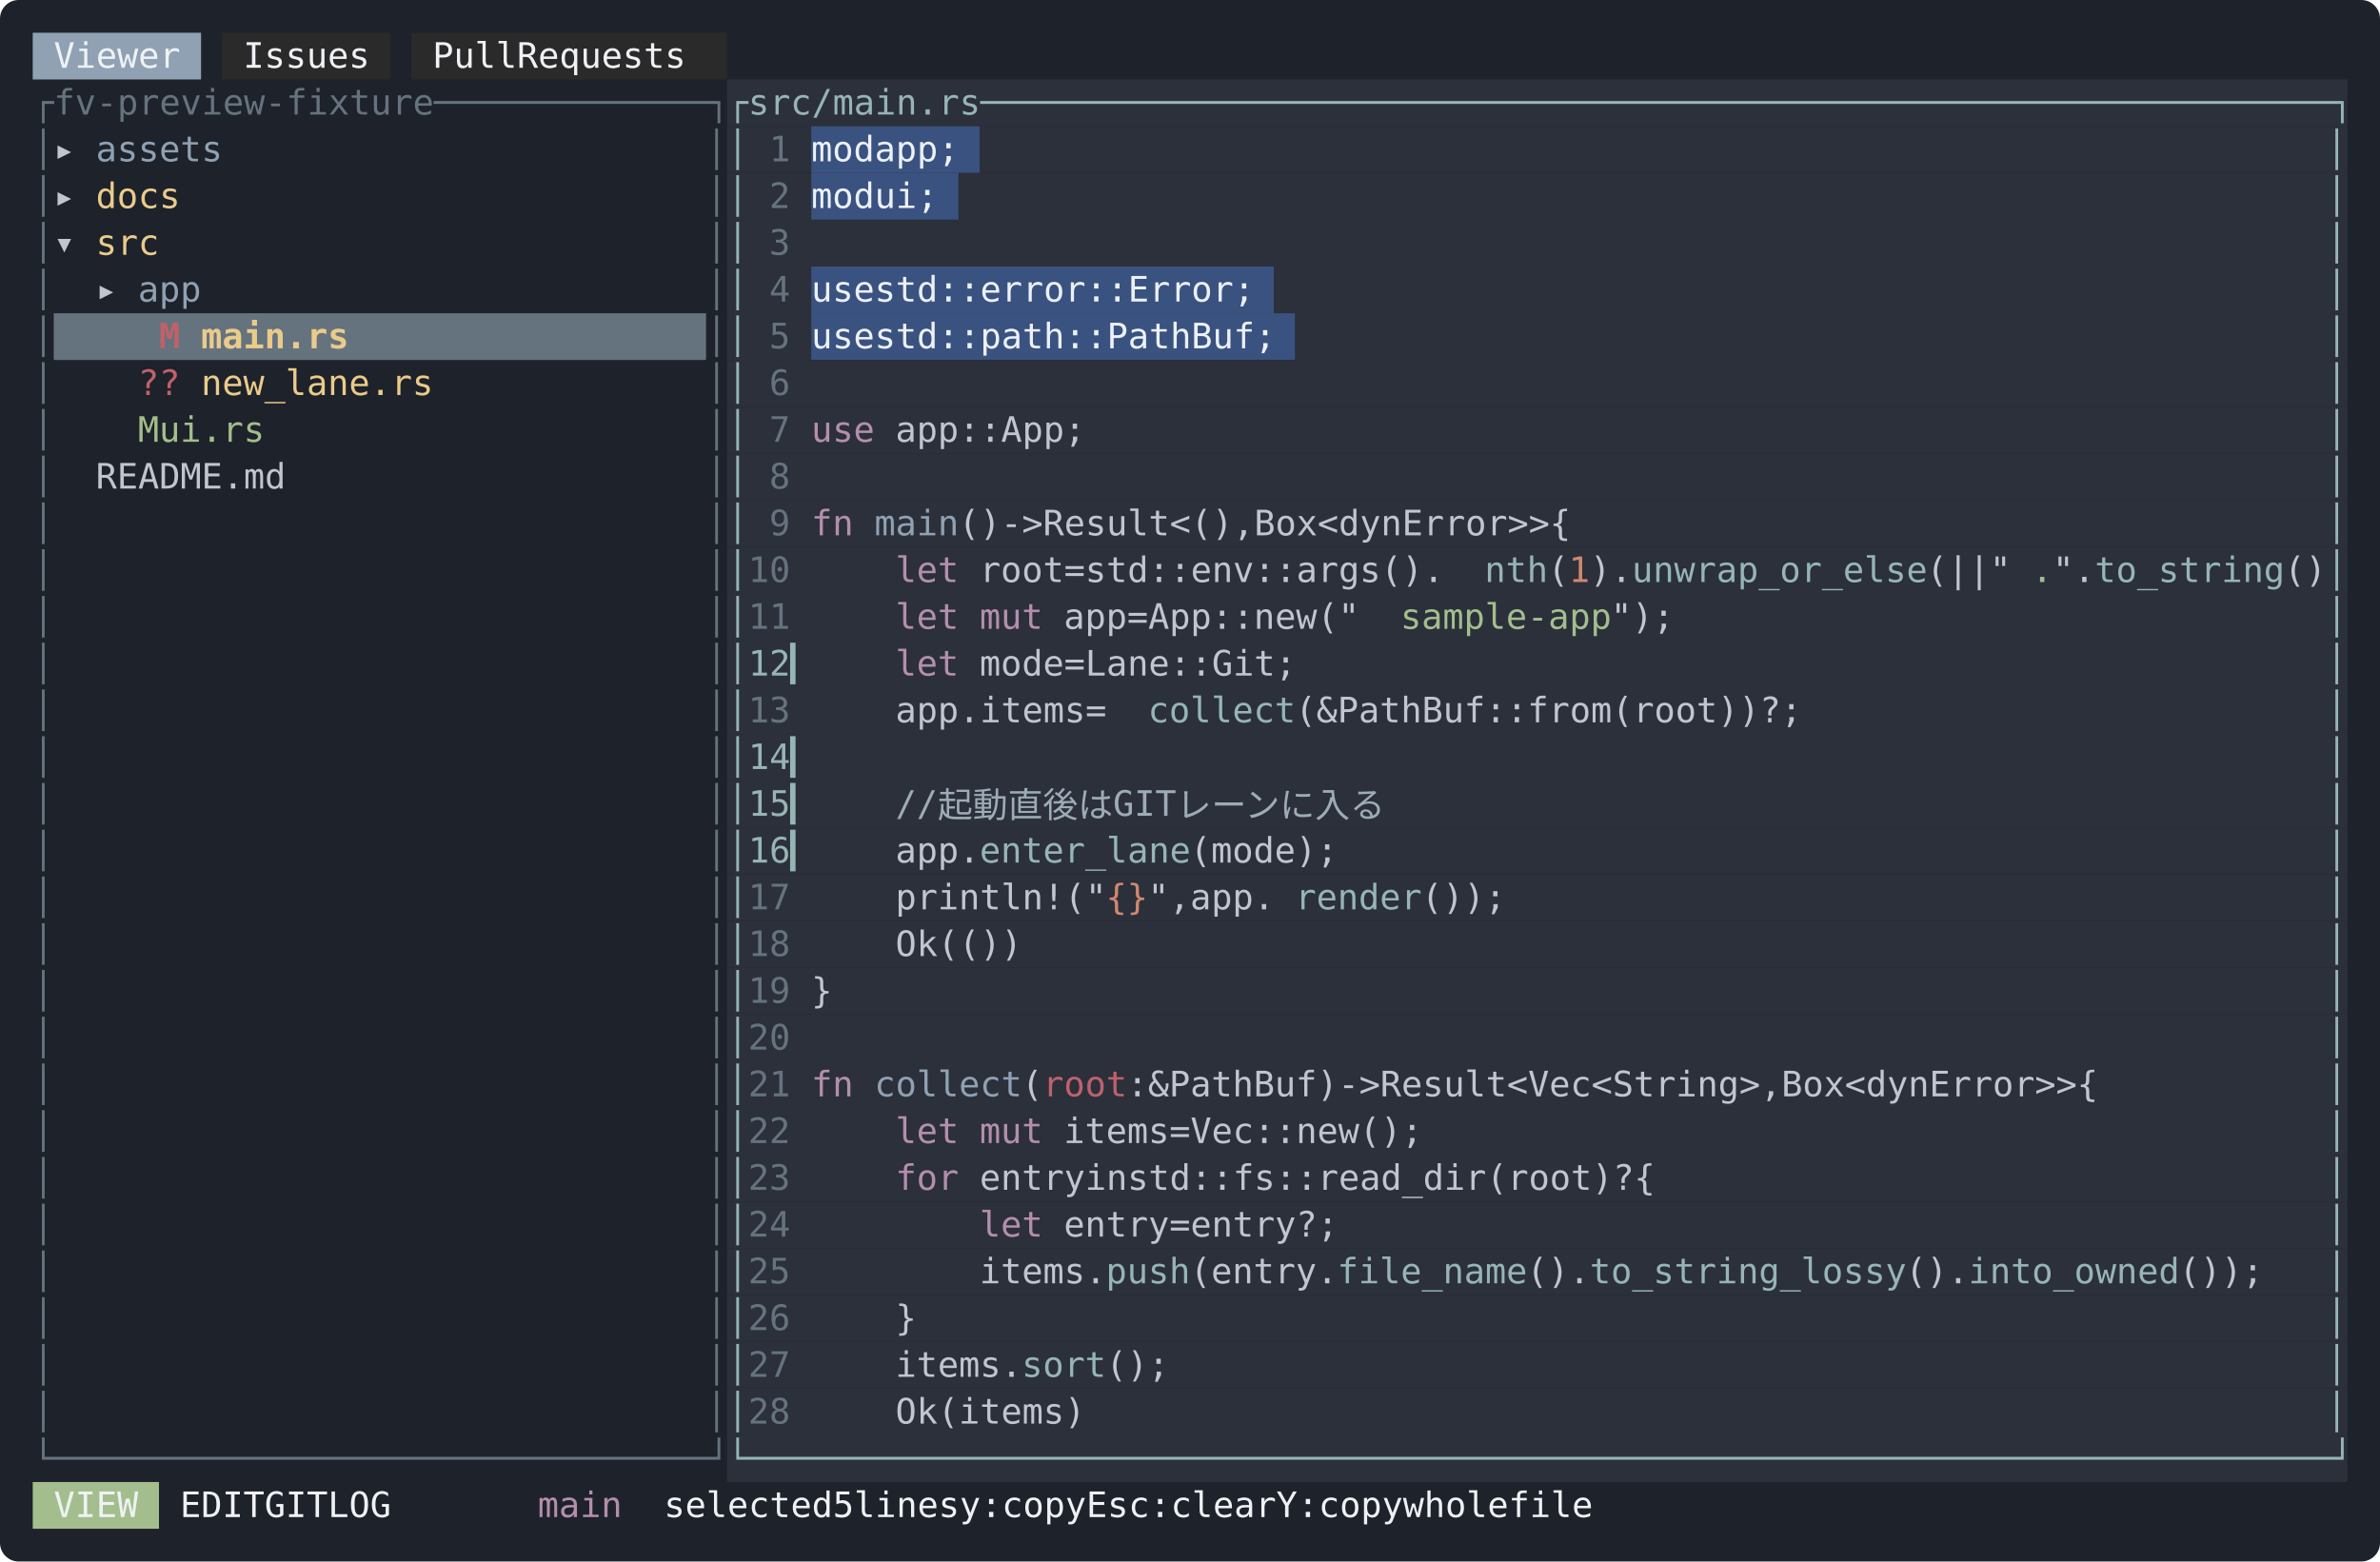
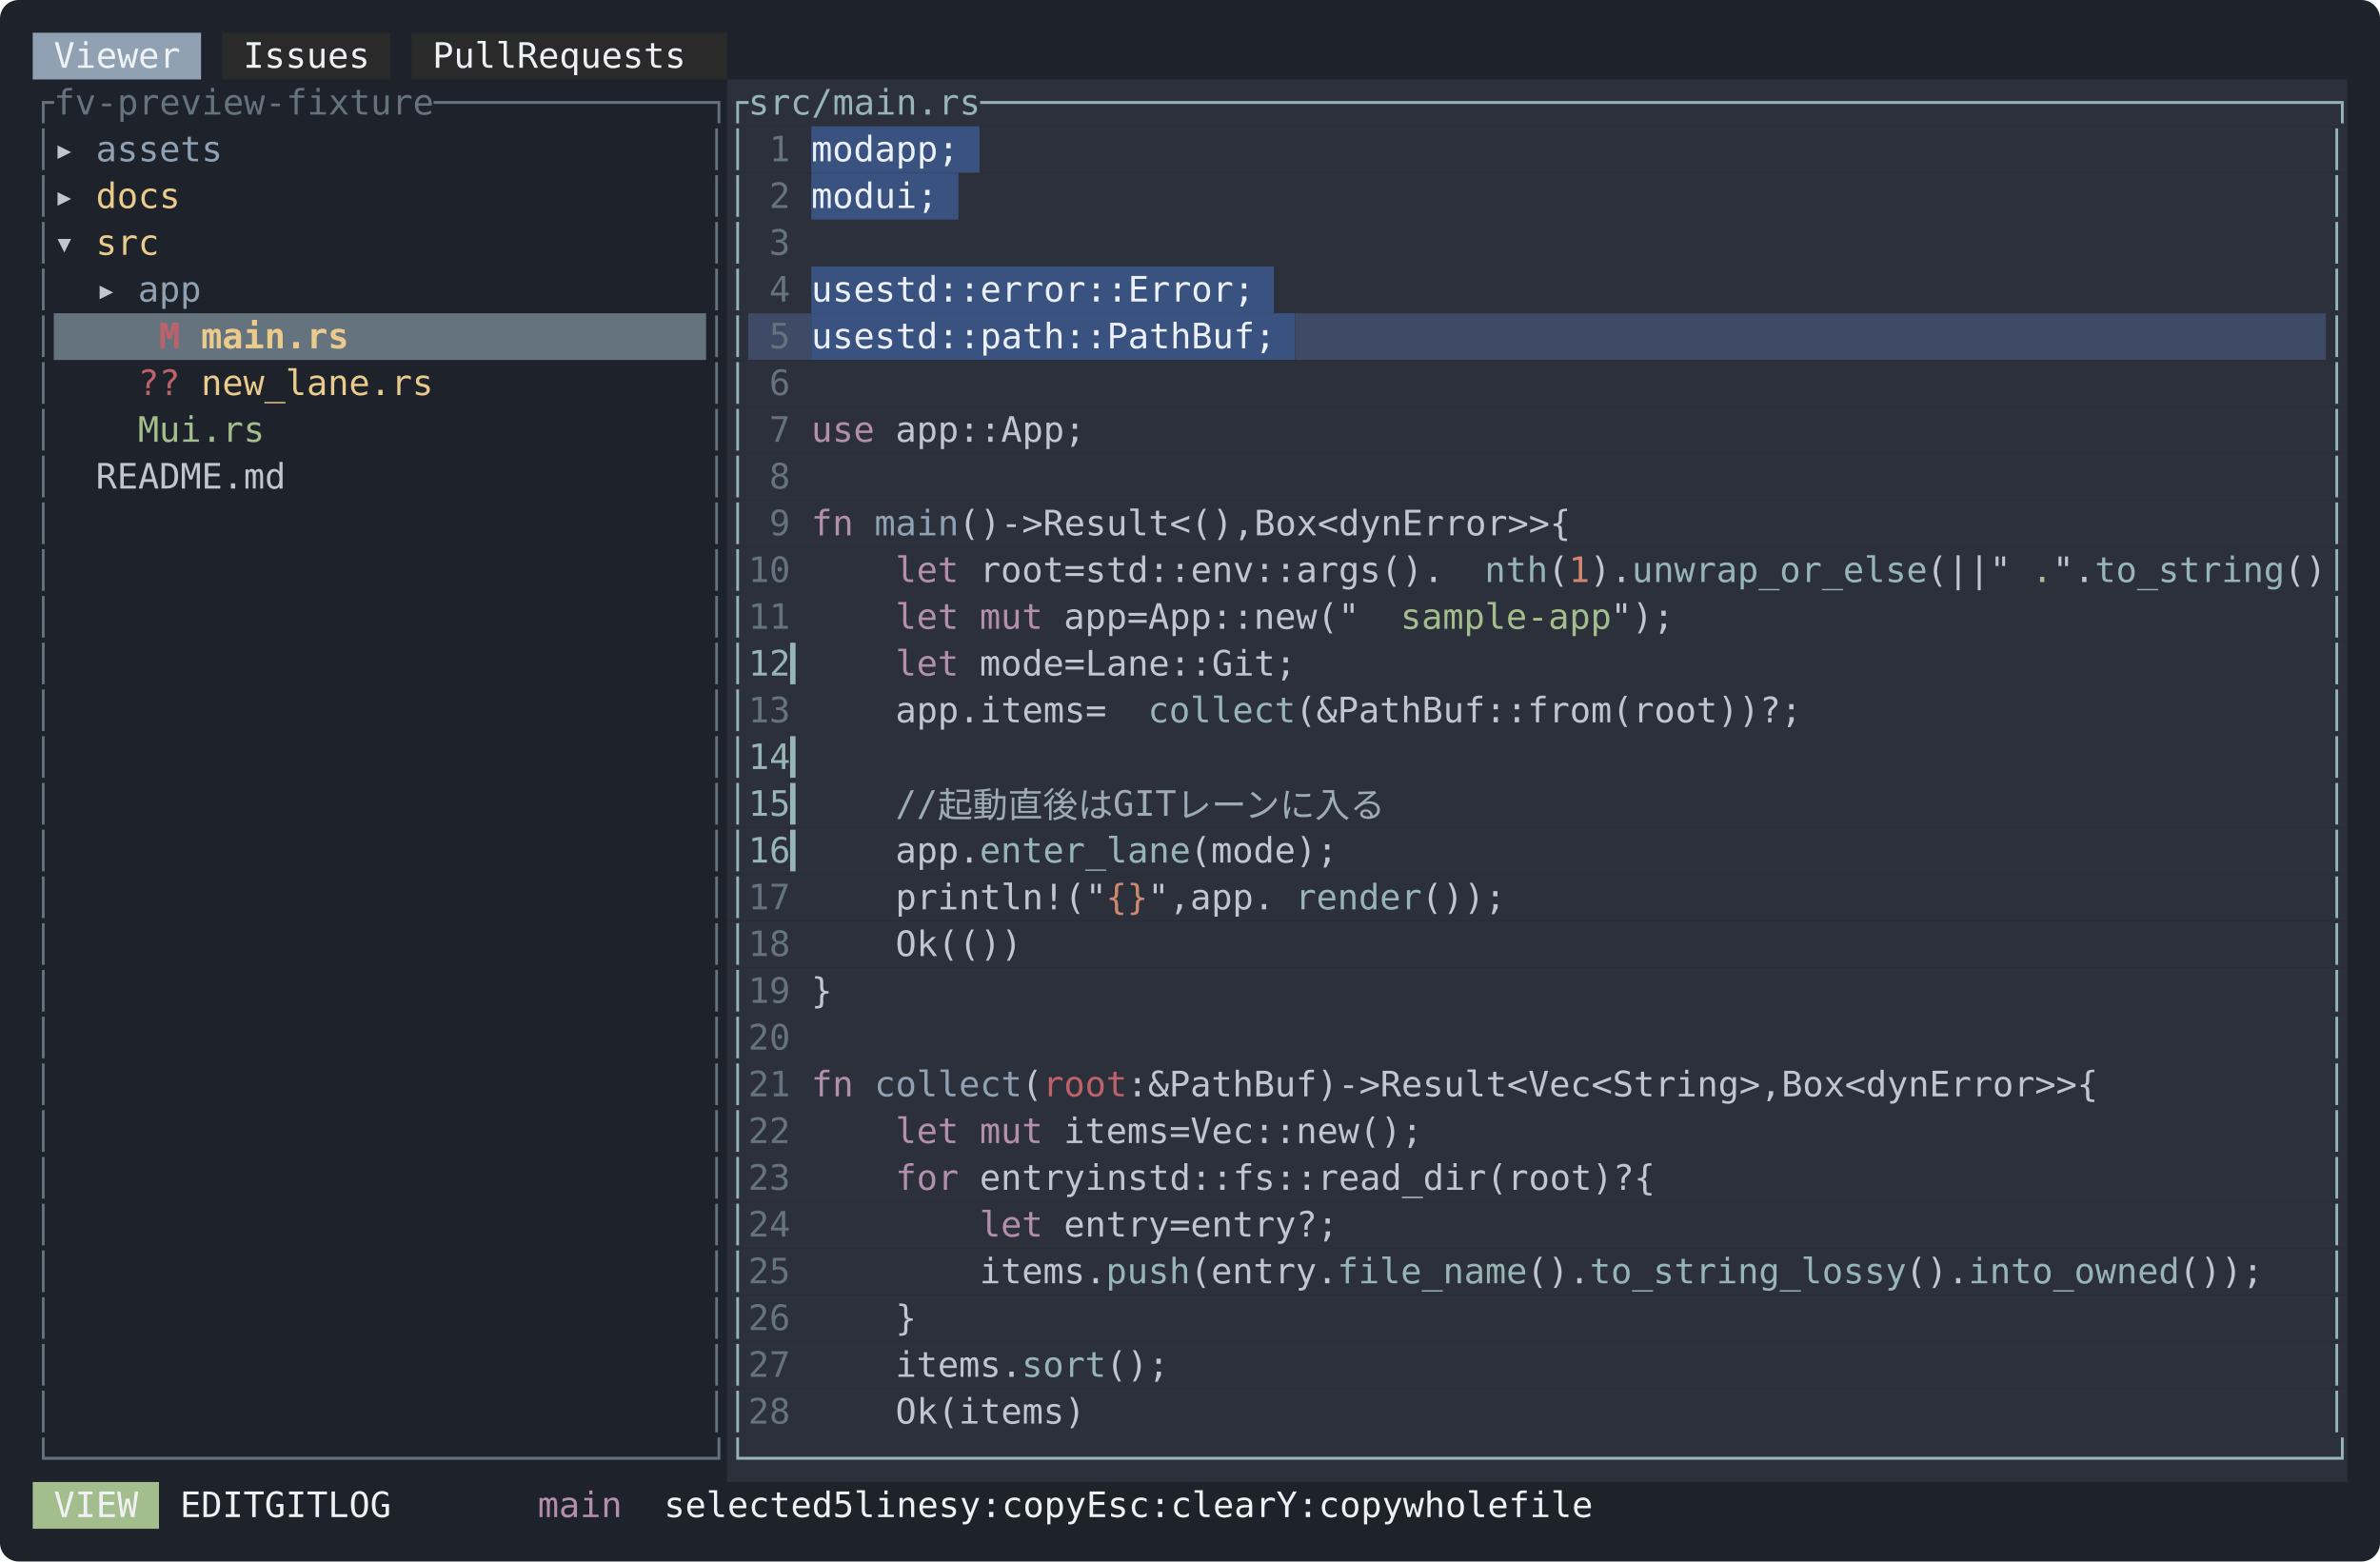
<svg xmlns="http://www.w3.org/2000/svg" width="1018" height="668" viewBox="0 0 1018 668" font-family="ui-monospace, SFMono-Regular, Menlo, Consolas, 'DejaVu Sans Mono', monospace" font-size="15">
  <rect width="1018" height="668" rx="8" fill="#1e222a" />
  <rect x="14" y="14" width="72" height="20" fill="#8fa1b3" />
  <rect x="95" y="14" width="72" height="20" fill="#2a2a2a" />
  <rect x="176" y="14" width="135" height="20" fill="#2a2a2a" />
  <text x="23 32 41 50 59 68" y="29" fill="#eff1f5">Viewer</text>
  <text x="104 113 122 131 140 149" y="29" fill="#eff1f5">Issues</text>
  <text x="185 194 203 212 230 239 248 257 266 275 284 293" y="29" fill="#eff1f5">PullRequests</text>
  <rect x="311" y="34" width="693" height="20" fill="#2b303b" />
  <text x="14 23 32 41 50 59 68 77 86 95 104 113 122 131 140 149 158 167 176 185 194 203 212 221 230 239 248 257 266 275 284 293 302" y="49" fill="#65737e">┌fv-preview-fixture─────────────┐</text>
  <text x="311 320 329 338 347 356 365 374 383 392 401 410 419 428 437 446 455 464 473 482 491 500 509 518 527 536 545 554 563 572 581 590 599 608 617 626 635 644 653 662 671 680 689 698 707 716 725 734 743 752 761 770 779 788 797 806 815 824 833 842 851 860 869 878 887 896 905 914 923 932 941 950 959 968 977 986 995" y="49" fill="#96b5b4">┌src/main.rs────────────────────────────────────────────────────────────────┐</text>
  <rect x="311" y="54" width="36" height="20" fill="#2b303b" />
  <rect x="347" y="54" width="72" height="20" fill="#3a5280" />
  <rect x="419" y="54" width="585" height="20" fill="#2b303b" />
  <text x="14" y="69" fill="#65737e">│</text>
  <text x="23" y="69" fill="#c0c5ce">▸</text>
  <text x="41 50 59 68 77 86" y="69" fill="#8fa1b3">assets</text>
  <text x="302" y="69" fill="#65737e">│</text>
  <text x="311" y="69" fill="#96b5b4">│</text>
  <text x="329" y="69" fill="#65737e">1</text>
  <text x="347 356 365 383 392 401 410" y="69" fill="#ecf0f8">modapp;</text>
  <text x="995" y="69" fill="#96b5b4">│</text>
  <rect x="311" y="74" width="36" height="20" fill="#2b303b" />
  <rect x="347" y="74" width="63" height="20" fill="#3a5280" />
  <rect x="410" y="74" width="594" height="20" fill="#2b303b" />
  <text x="14" y="89" fill="#65737e">│</text>
  <text x="23" y="89" fill="#c0c5ce">▸</text>
  <text x="41 50 59 68" y="89" fill="#ebcb8b">docs</text>
  <text x="302" y="89" fill="#65737e">│</text>
  <text x="311" y="89" fill="#96b5b4">│</text>
  <text x="329" y="89" fill="#65737e">2</text>
  <text x="347 356 365 383 392 401" y="89" fill="#ecf0f8">modui;</text>
  <text x="995" y="89" fill="#96b5b4">│</text>
  <rect x="311" y="94" width="693" height="20" fill="#2b303b" />
  <text x="14" y="109" fill="#65737e">│</text>
  <text x="23" y="109" fill="#c0c5ce">▾</text>
  <text x="41 50 59" y="109" fill="#ebcb8b">src</text>
  <text x="302" y="109" fill="#65737e">│</text>
  <text x="311" y="109" fill="#96b5b4">│</text>
  <text x="329" y="109" fill="#65737e">3</text>
  <text x="995" y="109" fill="#96b5b4">│</text>
  <rect x="311" y="114" width="36" height="20" fill="#2b303b" />
  <rect x="347" y="114" width="198" height="20" fill="#3a5280" />
  <rect x="545" y="114" width="459" height="20" fill="#2b303b" />
  <text x="14" y="129" fill="#65737e">│</text>
  <text x="41" y="129" fill="#c0c5ce">▸</text>
  <text x="59 68 77" y="129" fill="#8fa1b3">app</text>
  <text x="302" y="129" fill="#65737e">│</text>
  <text x="311" y="129" fill="#96b5b4">│</text>
  <text x="329" y="129" fill="#65737e">4</text>
  <text x="347 356 365 383 392 401 410 419 428 437 446 455 464 473 482 491 500 509 518 527 536" y="129" fill="#ecf0f8">usestd::error::Error;</text>
  <text x="995" y="129" fill="#96b5b4">│</text>
  <rect x="23" y="134" width="279" height="20" fill="#65737e" />
-   <rect x="311" y="134" width="36" height="20" fill="#2b303b" />
+   <rect x="311" y="134" width="9" height="20" fill="#2b303b" />
+   <rect x="320" y="134" width="27" height="20" fill="#3e4a66" />
  <rect x="347" y="134" width="207" height="20" fill="#3a5280" />
-   <rect x="554" y="134" width="450" height="20" fill="#2b303b" />
+   <rect x="554" y="134" width="441" height="20" fill="#3e4a66" />
+   <rect x="995" y="134" width="9" height="20" fill="#2b303b" />
  <text x="14" y="149" fill="#65737e">│</text>
  <text x="68" y="149" fill="#bf616a" font-weight="bold">M</text>
  <text x="86 95 104 113 122 131 140" y="149" fill="#ebcb8b" font-weight="bold">main.rs</text>
  <text x="302" y="149" fill="#65737e">│</text>
  <text x="311" y="149" fill="#96b5b4">│</text>
  <text x="329" y="149" fill="#65737e">5</text>
  <text x="347 356 365 383 392 401 410 419 428 437 446 455 464 473 482 491 500 509 518 527 536 545" y="149" fill="#ecf0f8">usestd::path::PathBuf;</text>
  <text x="995" y="149" fill="#96b5b4">│</text>
  <rect x="311" y="154" width="693" height="20" fill="#2b303b" />
  <text x="14" y="169" fill="#65737e">│</text>
  <text x="59 68" y="169" fill="#bf616a">??</text>
  <text x="86 95 104 113 122 131 140 149 158 167 176" y="169" fill="#ebcb8b">new_lane.rs</text>
  <text x="302" y="169" fill="#65737e">│</text>
  <text x="311" y="169" fill="#96b5b4">│</text>
  <text x="329" y="169" fill="#65737e">6</text>
  <text x="995" y="169" fill="#96b5b4">│</text>
  <rect x="311" y="174" width="693" height="20" fill="#2b303b" />
  <text x="14" y="189" fill="#65737e">│</text>
  <text x="59 86 95 104 113 122" y="189" fill="#a3be8c">Mui.rs</text>
  <text x="302" y="189" fill="#65737e">│</text>
  <text x="311" y="189" fill="#96b5b4">│</text>
  <text x="329" y="189" fill="#65737e">7</text>
  <text x="347 356 365" y="189" fill="#b48ead">use</text>
  <text x="383 392 401 410 419 428 437 446 455" y="189" fill="#c0c5ce">app::App;</text>
  <text x="995" y="189" fill="#96b5b4">│</text>
  <rect x="311" y="194" width="693" height="20" fill="#2b303b" />
  <text x="14" y="209" fill="#65737e">│</text>
  <text x="41 50 59 68 77 86 95 104 113" y="209" fill="#c0c5ce">README.md</text>
  <text x="302" y="209" fill="#65737e">│</text>
  <text x="311" y="209" fill="#96b5b4">│</text>
  <text x="329" y="209" fill="#65737e">8</text>
  <text x="995" y="209" fill="#96b5b4">│</text>
  <rect x="311" y="214" width="693" height="20" fill="#2b303b" />
  <text x="14" y="229" fill="#65737e">│</text>
  <text x="302" y="229" fill="#65737e">│</text>
  <text x="311" y="229" fill="#96b5b4">│</text>
  <text x="329" y="229" fill="#65737e">9</text>
  <text x="347 356" y="229" fill="#b48ead">fn</text>
  <text x="374 383 392 401" y="229" fill="#8fa1b3">main</text>
  <text x="410 419 437 446 464 473 482 491 500 509 518 527 536 545 563 572 581 590 599 608 617 635 644 653 662 671 680 689 707" y="229" fill="#c0c5ce">()-&gt;Result&lt;(),Box&lt;dynError&gt;&gt;{</text>
  <text x="995" y="229" fill="#96b5b4">│</text>
  <rect x="311" y="234" width="693" height="20" fill="#2b303b" />
  <text x="14" y="249" fill="#65737e">│</text>
  <text x="302" y="249" fill="#65737e">│</text>
  <text x="311" y="249" fill="#96b5b4">│</text>
  <text x="320 329" y="249" fill="#65737e">10</text>
  <text x="383 392 401" y="249" fill="#b48ead">let</text>
  <text x="419 428 437 446 464 482 491 500 509 518 527 536 545 554 563 572 581 590 599 608 617 626" y="249" fill="#c0c5ce">root=std::env::args().</text>
  <text x="635 644 653" y="249" fill="#96b5b4">nth</text>
  <text x="662" y="249" fill="#c0c5ce">(</text>
  <text x="671" y="249" fill="#d08770">1</text>
  <text x="680 689" y="249" fill="#c0c5ce">).</text>
  <text x="698 707 716 725 734 743 752 761 770 779 788 797 806 815" y="249" fill="#96b5b4">unwrap_or_else</text>
  <text x="824 833 842 860" y="249" fill="#c0c5ce">(||"</text>
  <text x="869" y="249" fill="#a3be8c">.</text>
  <text x="878 887" y="249" fill="#c0c5ce">".</text>
  <text x="896 905 914 923 932 941 950 959 968" y="249" fill="#96b5b4">to_string</text>
  <text x="977 986" y="249" fill="#c0c5ce">()</text>
  <text x="995" y="249" fill="#96b5b4">│</text>
  <rect x="311" y="254" width="693" height="20" fill="#2b303b" />
  <text x="14" y="269" fill="#65737e">│</text>
  <text x="302" y="269" fill="#65737e">│</text>
  <text x="311" y="269" fill="#96b5b4">│</text>
  <text x="320 329" y="269" fill="#65737e">11</text>
  <text x="383 392 401" y="269" fill="#b48ead">let</text>
  <text x="419 428 437" y="269" fill="#b48ead">mut</text>
  <text x="455 464 473 491 509 518 527 536 545 554 563 572 581 590" y="269" fill="#c0c5ce">app=App::new("</text>
  <text x="599 608 617 626 635 644 653 662 671 680" y="269" fill="#a3be8c">sample-app</text>
  <text x="689 698 707" y="269" fill="#c0c5ce">");</text>
  <text x="995" y="269" fill="#96b5b4">│</text>
  <rect x="311" y="274" width="693" height="20" fill="#2b303b" />
  <text x="14" y="289" fill="#65737e">│</text>
  <text x="302" y="289" fill="#65737e">│</text>
  <text x="311 320 329 338" y="289" fill="#96b5b4">│12▎</text>
  <text x="383 392 401" y="289" fill="#b48ead">let</text>
  <text x="419 428 437 446 464 482 491 500 509 518 527 536 545 554 563" y="289" fill="#c0c5ce">mode=Lane::Git;</text>
  <text x="995" y="289" fill="#96b5b4">│</text>
  <rect x="311" y="294" width="693" height="20" fill="#2b303b" />
  <text x="14" y="309" fill="#65737e">│</text>
  <text x="302" y="309" fill="#65737e">│</text>
  <text x="311" y="309" fill="#96b5b4">│</text>
  <text x="320 329" y="309" fill="#65737e">13</text>
  <text x="383 392 401 410 419 428 437 446 455 473" y="309" fill="#c0c5ce">app.items=</text>
  <text x="491 500 509 518 527 536 545" y="309" fill="#96b5b4">collect</text>
  <text x="554 563 572 581 590 599 608 617 626 635 644 653 662 671 680 689 698 707 716 725 734 743 752 761" y="309" fill="#c0c5ce">(&amp;PathBuf::from(root))?;</text>
  <text x="995" y="309" fill="#96b5b4">│</text>
  <rect x="311" y="314" width="693" height="20" fill="#2b303b" />
  <text x="14" y="329" fill="#65737e">│</text>
  <text x="302" y="329" fill="#65737e">│</text>
  <text x="311 320 329 338" y="329" fill="#96b5b4">│14▎</text>
  <text x="995" y="329" fill="#96b5b4">│</text>
  <rect x="311" y="334" width="693" height="20" fill="#2b303b" />
  <text x="14" y="349" fill="#65737e">│</text>
  <text x="302" y="349" fill="#65737e">│</text>
  <text x="311 320 329 338" y="349" fill="#96b5b4">│15▎</text>
  <text x="383 392 410 428 446 464 482 509 518 527 545 563 581 599 617 635" y="349" fill="#9dabb6">//起動直後はGITレーンに入る</text>
  <text x="995" y="349" fill="#96b5b4">│</text>
  <rect x="311" y="354" width="693" height="20" fill="#2b303b" />
  <text x="14" y="369" fill="#65737e">│</text>
  <text x="302" y="369" fill="#65737e">│</text>
  <text x="311 320 329 338" y="369" fill="#96b5b4">│16▎</text>
  <text x="383 392 401 410" y="369" fill="#c0c5ce">app.</text>
  <text x="419 428 437 446 455 464 473 482 491 500" y="369" fill="#96b5b4">enter_lane</text>
  <text x="509 518 527 536 545 554 563" y="369" fill="#c0c5ce">(mode);</text>
  <text x="995" y="369" fill="#96b5b4">│</text>
  <rect x="311" y="374" width="693" height="20" fill="#2b303b" />
  <text x="14" y="389" fill="#65737e">│</text>
  <text x="302" y="389" fill="#65737e">│</text>
  <text x="311" y="389" fill="#96b5b4">│</text>
  <text x="320 329" y="389" fill="#65737e">17</text>
  <text x="383 392 401 410 419 428 437 446 455 464" y="389" fill="#c0c5ce">println!("</text>
  <text x="473 482" y="389" fill="#d08770">{}</text>
  <text x="491 500 518 527 536 545" y="389" fill="#c0c5ce">",app.</text>
  <text x="554 563 572 581 590 599" y="389" fill="#96b5b4">render</text>
  <text x="608 617 626 635" y="389" fill="#c0c5ce">());</text>
  <text x="995" y="389" fill="#96b5b4">│</text>
  <rect x="311" y="394" width="693" height="20" fill="#2b303b" />
  <text x="14" y="409" fill="#65737e">│</text>
  <text x="302" y="409" fill="#65737e">│</text>
  <text x="311" y="409" fill="#96b5b4">│</text>
  <text x="320 329" y="409" fill="#65737e">18</text>
  <text x="383 392 401 410 419 428" y="409" fill="#c0c5ce">Ok(())</text>
  <text x="995" y="409" fill="#96b5b4">│</text>
  <rect x="311" y="414" width="693" height="20" fill="#2b303b" />
  <text x="14" y="429" fill="#65737e">│</text>
  <text x="302" y="429" fill="#65737e">│</text>
  <text x="311" y="429" fill="#96b5b4">│</text>
  <text x="320 329" y="429" fill="#65737e">19</text>
  <text x="347" y="429" fill="#c0c5ce">}</text>
  <text x="995" y="429" fill="#96b5b4">│</text>
  <rect x="311" y="434" width="693" height="20" fill="#2b303b" />
  <text x="14" y="449" fill="#65737e">│</text>
  <text x="302" y="449" fill="#65737e">│</text>
  <text x="311" y="449" fill="#96b5b4">│</text>
  <text x="320 329" y="449" fill="#65737e">20</text>
  <text x="995" y="449" fill="#96b5b4">│</text>
  <rect x="311" y="454" width="693" height="20" fill="#2b303b" />
  <text x="14" y="469" fill="#65737e">│</text>
  <text x="302" y="469" fill="#65737e">│</text>
  <text x="311" y="469" fill="#96b5b4">│</text>
  <text x="320 329" y="469" fill="#65737e">21</text>
  <text x="347 356" y="469" fill="#b48ead">fn</text>
  <text x="374 383 392 401 410 419 428" y="469" fill="#8fa1b3">collect</text>
  <text x="437" y="469" fill="#c0c5ce">(</text>
  <text x="446 455 464 473" y="469" fill="#bf616a">root</text>
  <text x="482 500 509 518 527 536 545 554 563 572 590 599 617 626 635 644 653 662 671 680 689 698 707 716 725 734 743 752 761 770 779 797 806 815 824 833 842 851 869 878 887 896 905 914 923 941" y="469" fill="#c0c5ce">:&amp;PathBuf)-&gt;Result&lt;Vec&lt;String&gt;,Box&lt;dynError&gt;&gt;{</text>
  <text x="995" y="469" fill="#96b5b4">│</text>
  <rect x="311" y="474" width="693" height="20" fill="#2b303b" />
  <text x="14" y="489" fill="#65737e">│</text>
  <text x="302" y="489" fill="#65737e">│</text>
  <text x="311" y="489" fill="#96b5b4">│</text>
  <text x="320 329" y="489" fill="#65737e">22</text>
  <text x="383 392 401" y="489" fill="#b48ead">let</text>
  <text x="419 428 437" y="489" fill="#b48ead">mut</text>
  <text x="455 464 473 482 491 509 527 536 545 554 563 572 581 590 599 608 617" y="489" fill="#c0c5ce">items=Vec::new();</text>
  <text x="995" y="489" fill="#96b5b4">│</text>
  <rect x="311" y="494" width="693" height="20" fill="#2b303b" />
  <text x="14" y="509" fill="#65737e">│</text>
  <text x="302" y="509" fill="#65737e">│</text>
  <text x="311" y="509" fill="#96b5b4">│</text>
  <text x="320 329" y="509" fill="#65737e">23</text>
  <text x="383 392 401" y="509" fill="#b48ead">for</text>
  <text x="419 428 437 446 455 473 482 500 509 518 527 536 545 554 563 572 581 590 599 608 617 626 635 644 653 662 671 680 689 698 707 725" y="509" fill="#c0c5ce">entryinstd::fs::read_dir(root)?{</text>
  <text x="995" y="509" fill="#96b5b4">│</text>
  <rect x="311" y="514" width="693" height="20" fill="#2b303b" />
  <text x="14" y="529" fill="#65737e">│</text>
  <text x="302" y="529" fill="#65737e">│</text>
  <text x="311" y="529" fill="#96b5b4">│</text>
  <text x="320 329" y="529" fill="#65737e">24</text>
  <text x="419 428 437" y="529" fill="#b48ead">let</text>
  <text x="455 464 473 482 491 509 527 536 545 554 563 572 581" y="529" fill="#c0c5ce">entry=entry?;</text>
  <text x="995" y="529" fill="#96b5b4">│</text>
  <rect x="311" y="534" width="693" height="20" fill="#2b303b" />
  <text x="14" y="549" fill="#65737e">│</text>
  <text x="302" y="549" fill="#65737e">│</text>
  <text x="311" y="549" fill="#96b5b4">│</text>
  <text x="320 329" y="549" fill="#65737e">25</text>
  <text x="419 428 437 446 455 464" y="549" fill="#c0c5ce">items.</text>
  <text x="473 482 491 500" y="549" fill="#96b5b4">push</text>
  <text x="509 518 527 536 545 554 563" y="549" fill="#c0c5ce">(entry.</text>
  <text x="572 581 590 599 608 617 626 635 644" y="549" fill="#96b5b4">file_name</text>
  <text x="653 662 671" y="549" fill="#c0c5ce">().</text>
  <text x="680 689 698 707 716 725 734 743 752 761 770 779 788 797 806" y="549" fill="#96b5b4">to_string_lossy</text>
  <text x="815 824 833" y="549" fill="#c0c5ce">().</text>
  <text x="842 851 860 869 878 887 896 905 914 923" y="549" fill="#96b5b4">into_owned</text>
  <text x="932 941 950 959" y="549" fill="#c0c5ce">());</text>
  <text x="995" y="549" fill="#96b5b4">│</text>
  <rect x="311" y="554" width="693" height="20" fill="#2b303b" />
  <text x="14" y="569" fill="#65737e">│</text>
  <text x="302" y="569" fill="#65737e">│</text>
  <text x="311" y="569" fill="#96b5b4">│</text>
  <text x="320 329" y="569" fill="#65737e">26</text>
  <text x="383" y="569" fill="#c0c5ce">}</text>
  <text x="995" y="569" fill="#96b5b4">│</text>
  <rect x="311" y="574" width="693" height="20" fill="#2b303b" />
  <text x="14" y="589" fill="#65737e">│</text>
  <text x="302" y="589" fill="#65737e">│</text>
  <text x="311" y="589" fill="#96b5b4">│</text>
  <text x="320 329" y="589" fill="#65737e">27</text>
  <text x="383 392 401 410 419 428" y="589" fill="#c0c5ce">items.</text>
  <text x="437 446 455 464" y="589" fill="#96b5b4">sort</text>
  <text x="473 482 491" y="589" fill="#c0c5ce">();</text>
  <text x="995" y="589" fill="#96b5b4">│</text>
  <rect x="311" y="594" width="693" height="20" fill="#2b303b" />
  <text x="14" y="609" fill="#65737e">│</text>
  <text x="302" y="609" fill="#65737e">│</text>
  <text x="311" y="609" fill="#96b5b4">│</text>
  <text x="320 329" y="609" fill="#65737e">28</text>
  <text x="383 392 401 410 419 428 437 446 455" y="609" fill="#c0c5ce">Ok(items)</text>
  <text x="995" y="609" fill="#96b5b4">│</text>
  <rect x="311" y="614" width="693" height="20" fill="#2b303b" />
  <text x="14 23 32 41 50 59 68 77 86 95 104 113 122 131 140 149 158 167 176 185 194 203 212 221 230 239 248 257 266 275 284 293 302" y="629" fill="#65737e">└───────────────────────────────┘</text>
  <text x="311 320 329 338 347 356 365 374 383 392 401 410 419 428 437 446 455 464 473 482 491 500 509 518 527 536 545 554 563 572 581 590 599 608 617 626 635 644 653 662 671 680 689 698 707 716 725 734 743 752 761 770 779 788 797 806 815 824 833 842 851 860 869 878 887 896 905 914 923 932 941 950 959 968 977 986 995" y="629" fill="#96b5b4">└───────────────────────────────────────────────────────────────────────────┘</text>
  <rect x="14" y="634" width="54" height="20" fill="#a3be8c" />
  <text x="23 32 41 50" y="649" fill="#eff1f5">VIEW</text>
  <text x="77 86 95 104 131 140 149 176 185 194" y="649" fill="#eff1f5">EDITGITLOG</text>
  <text x="230 239 248 257" y="649" fill="#b48ead">main</text>
  <text x="284 293 302 311 320 329 338 347 365 383 392 401 410 419 446 455 473 482 491 500 527 536 545 554 572 581 590 599 608 635 644 662 671 680 689 707 716 725 734 743 761 770 779 788" y="649" fill="#eff1f5">selected5linesy:copyEsc:clearY:copywholefile</text>
</svg>
